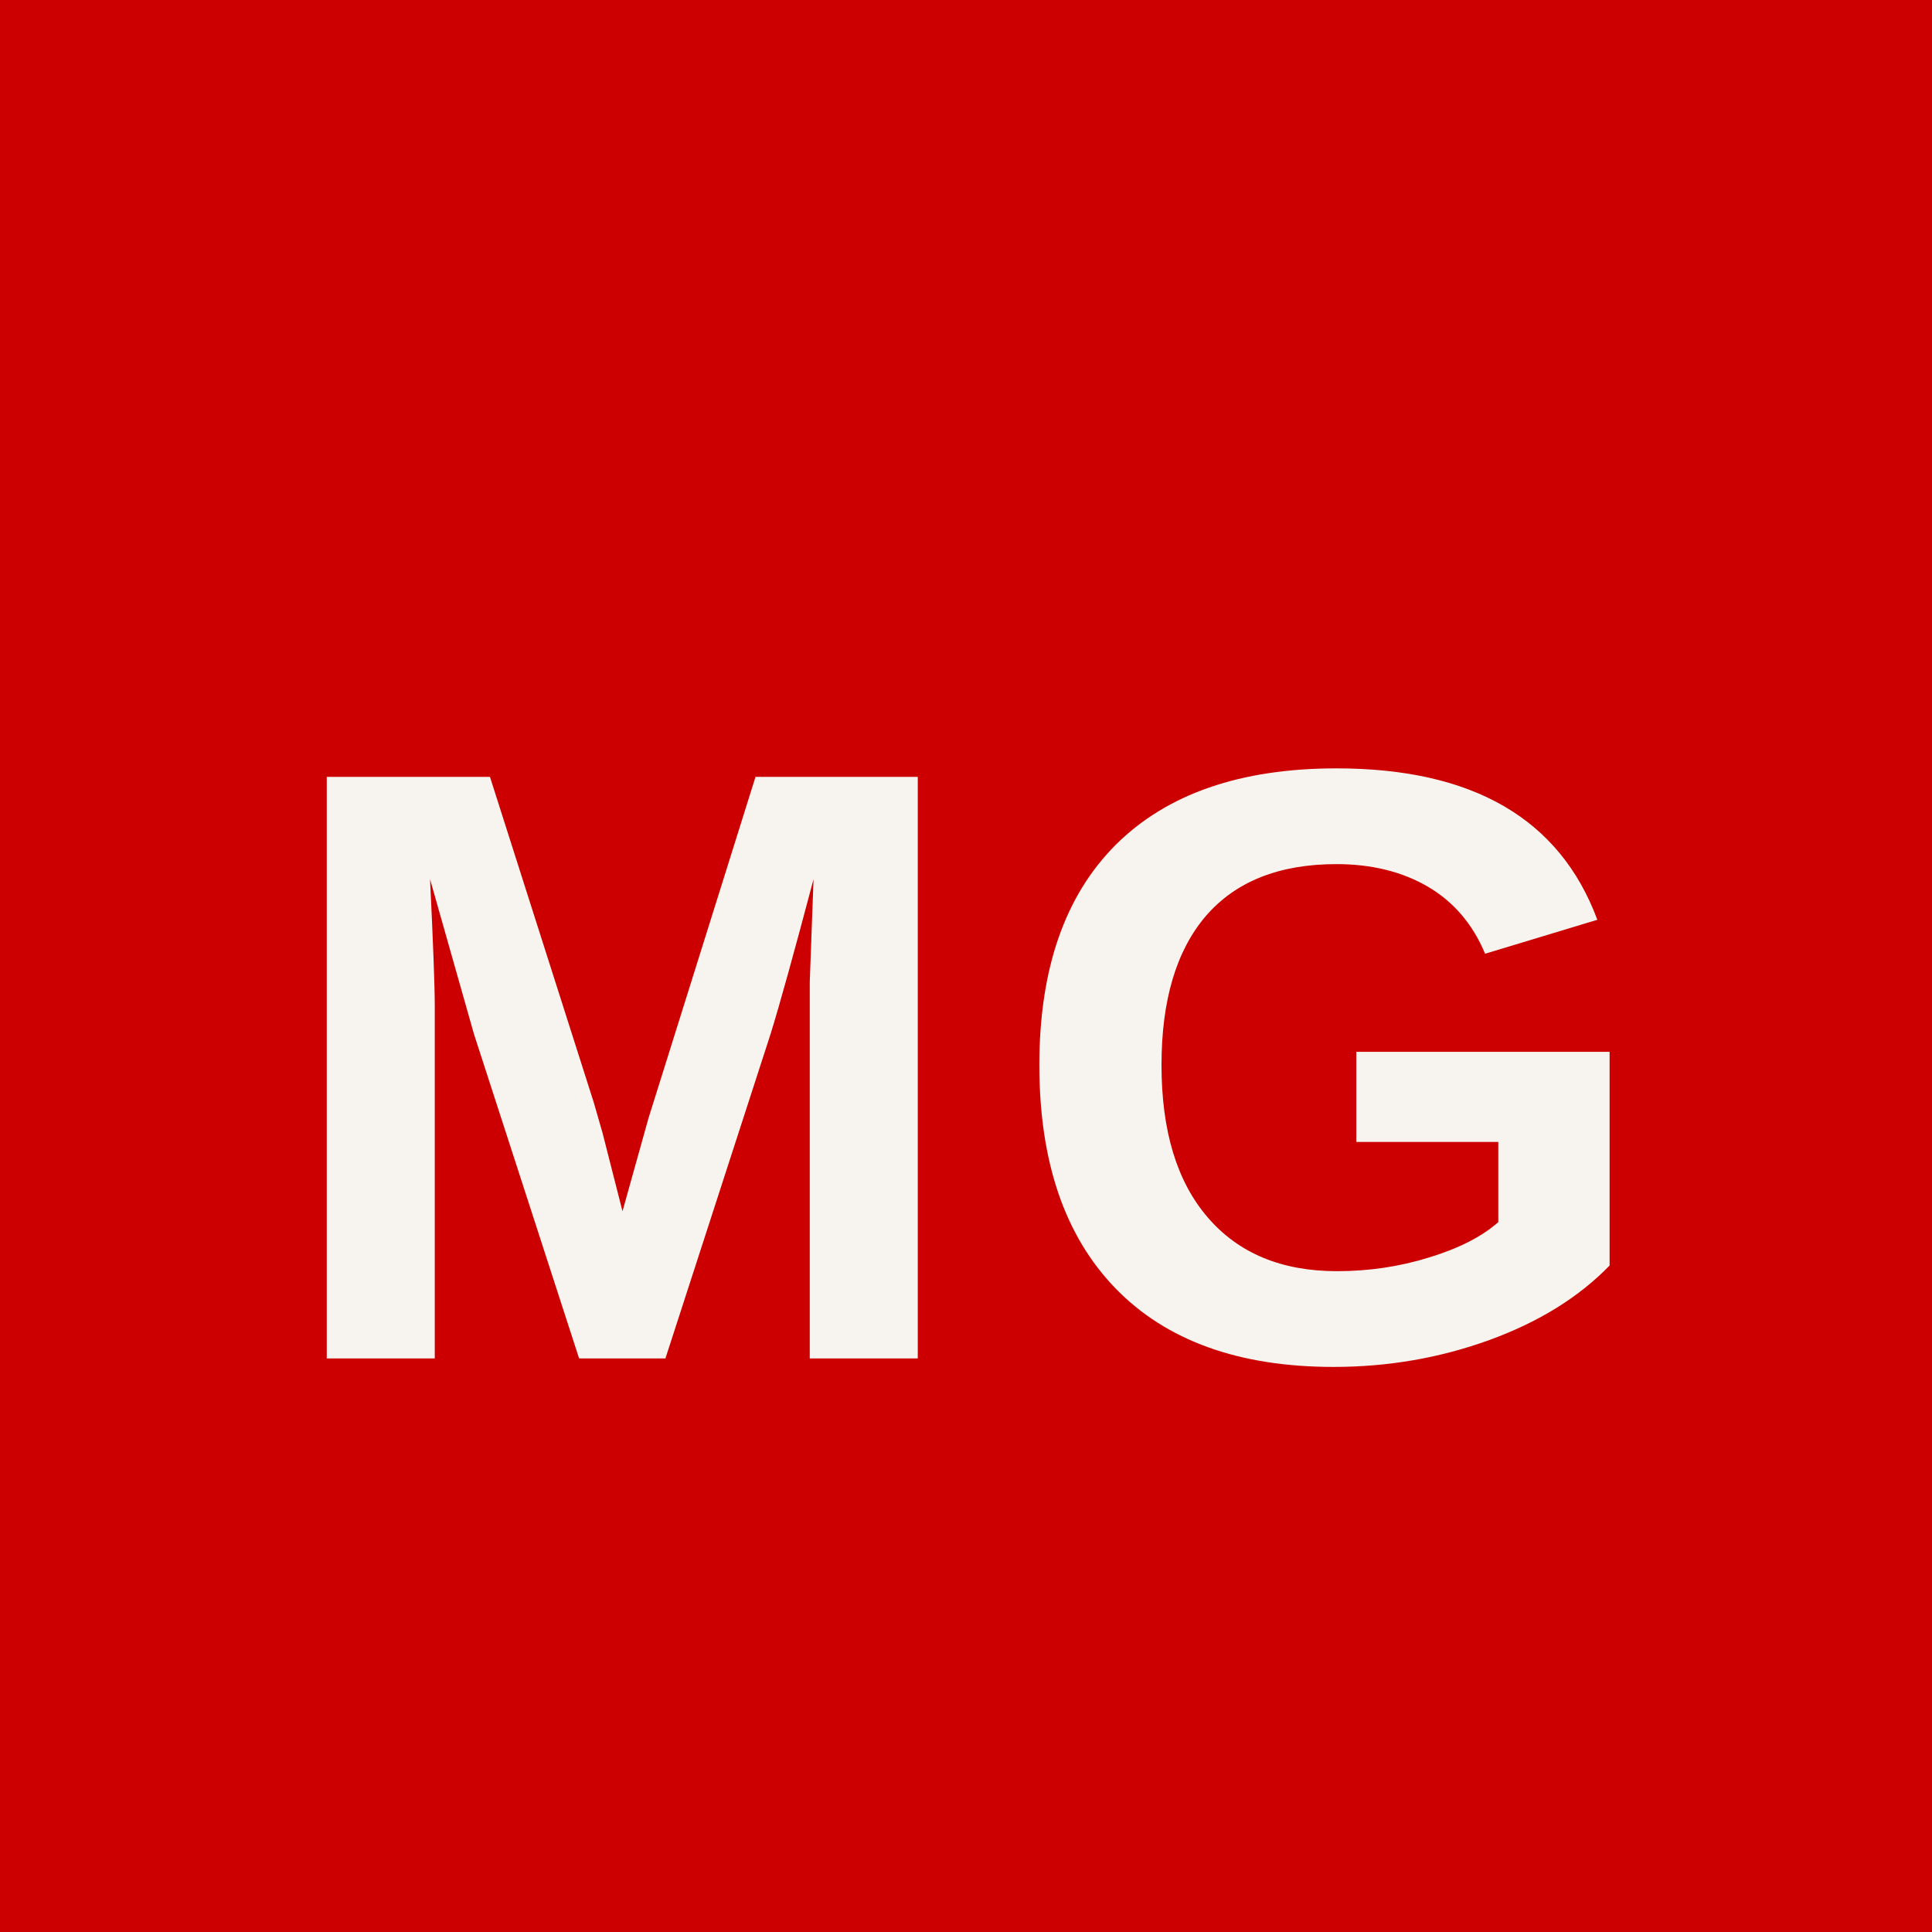
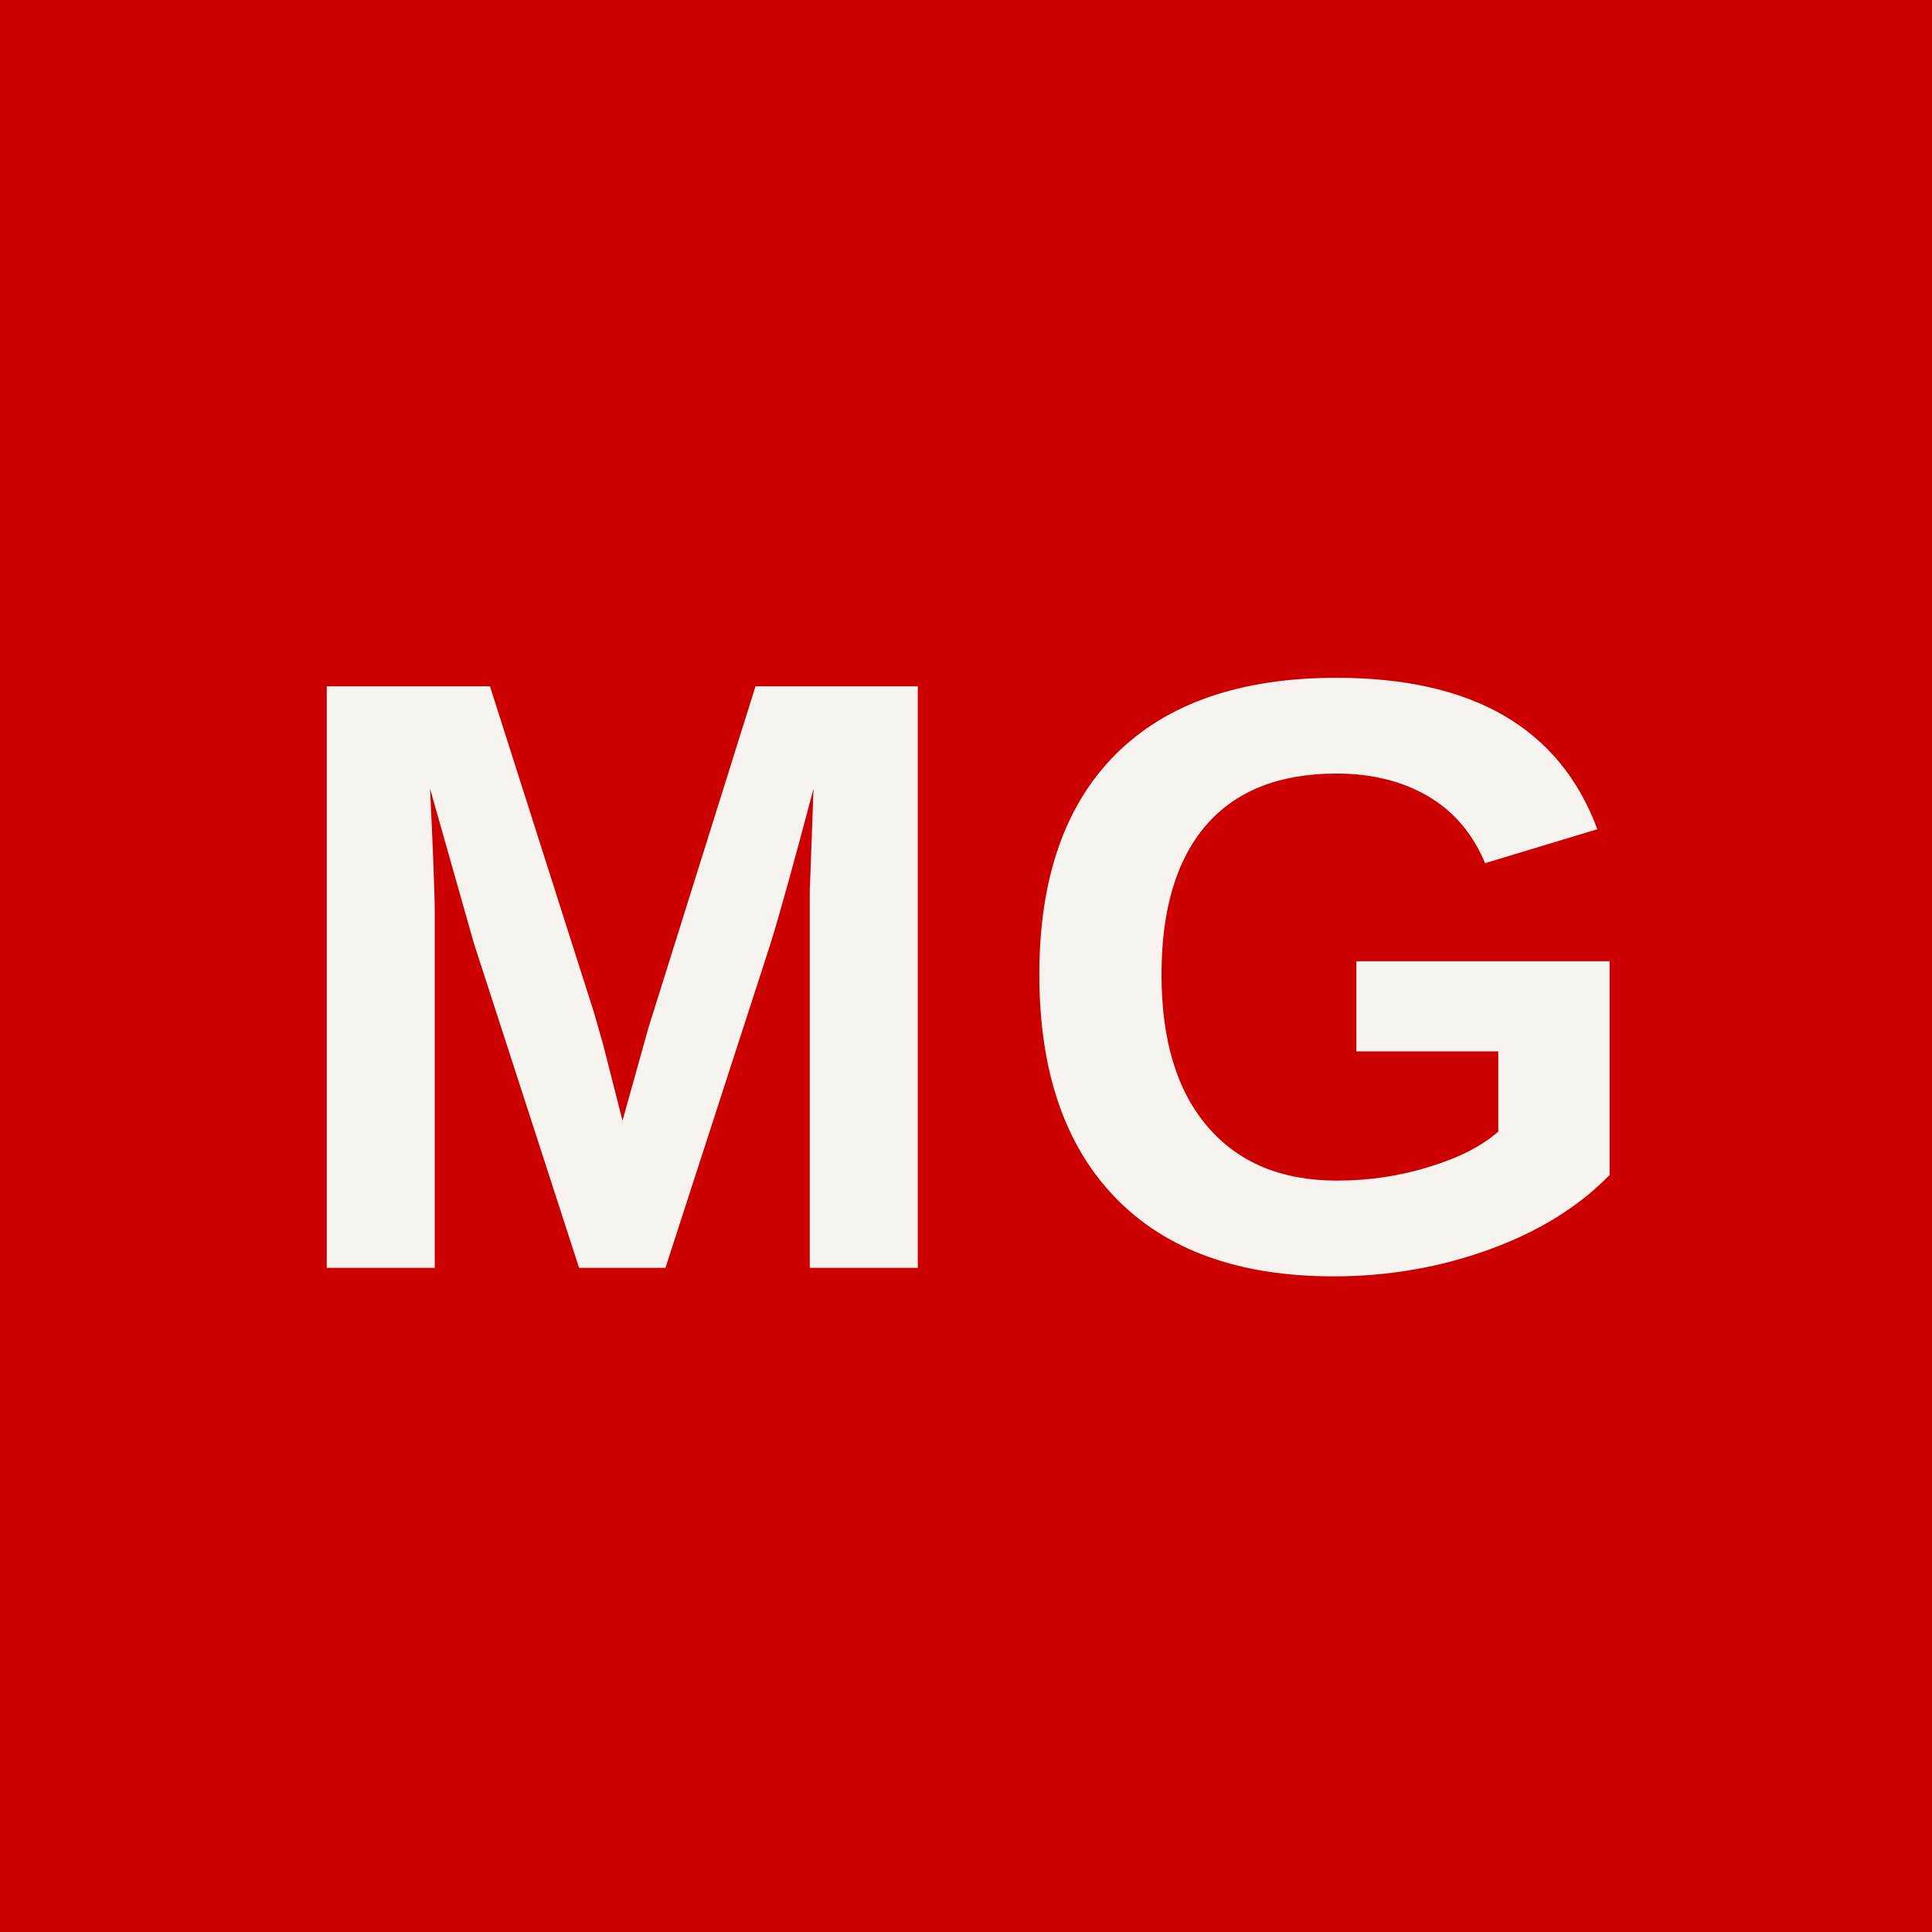
<svg xmlns="http://www.w3.org/2000/svg" viewBox="0 0 64 64" shape-rendering="crispEdges">
  <rect width="64" height="64" fill="#CC0000" />
-   <text x="32" y="45" font-family="-apple-system, BlinkMacSystemFont, 'SF Pro Display', 'Helvetica Neue', Arial, sans-serif" font-size="28" font-weight="bold" fill="#f7f4ef" text-anchor="middle" letter-spacing="1">MG</text>
+   <text x="32" y="42" font-family="-apple-system, BlinkMacSystemFont, 'SF Pro Display', 'Helvetica Neue', Arial, sans-serif" font-size="28" font-weight="bold" fill="#f7f4ef" text-anchor="middle" letter-spacing="1">MG</text>
</svg>
